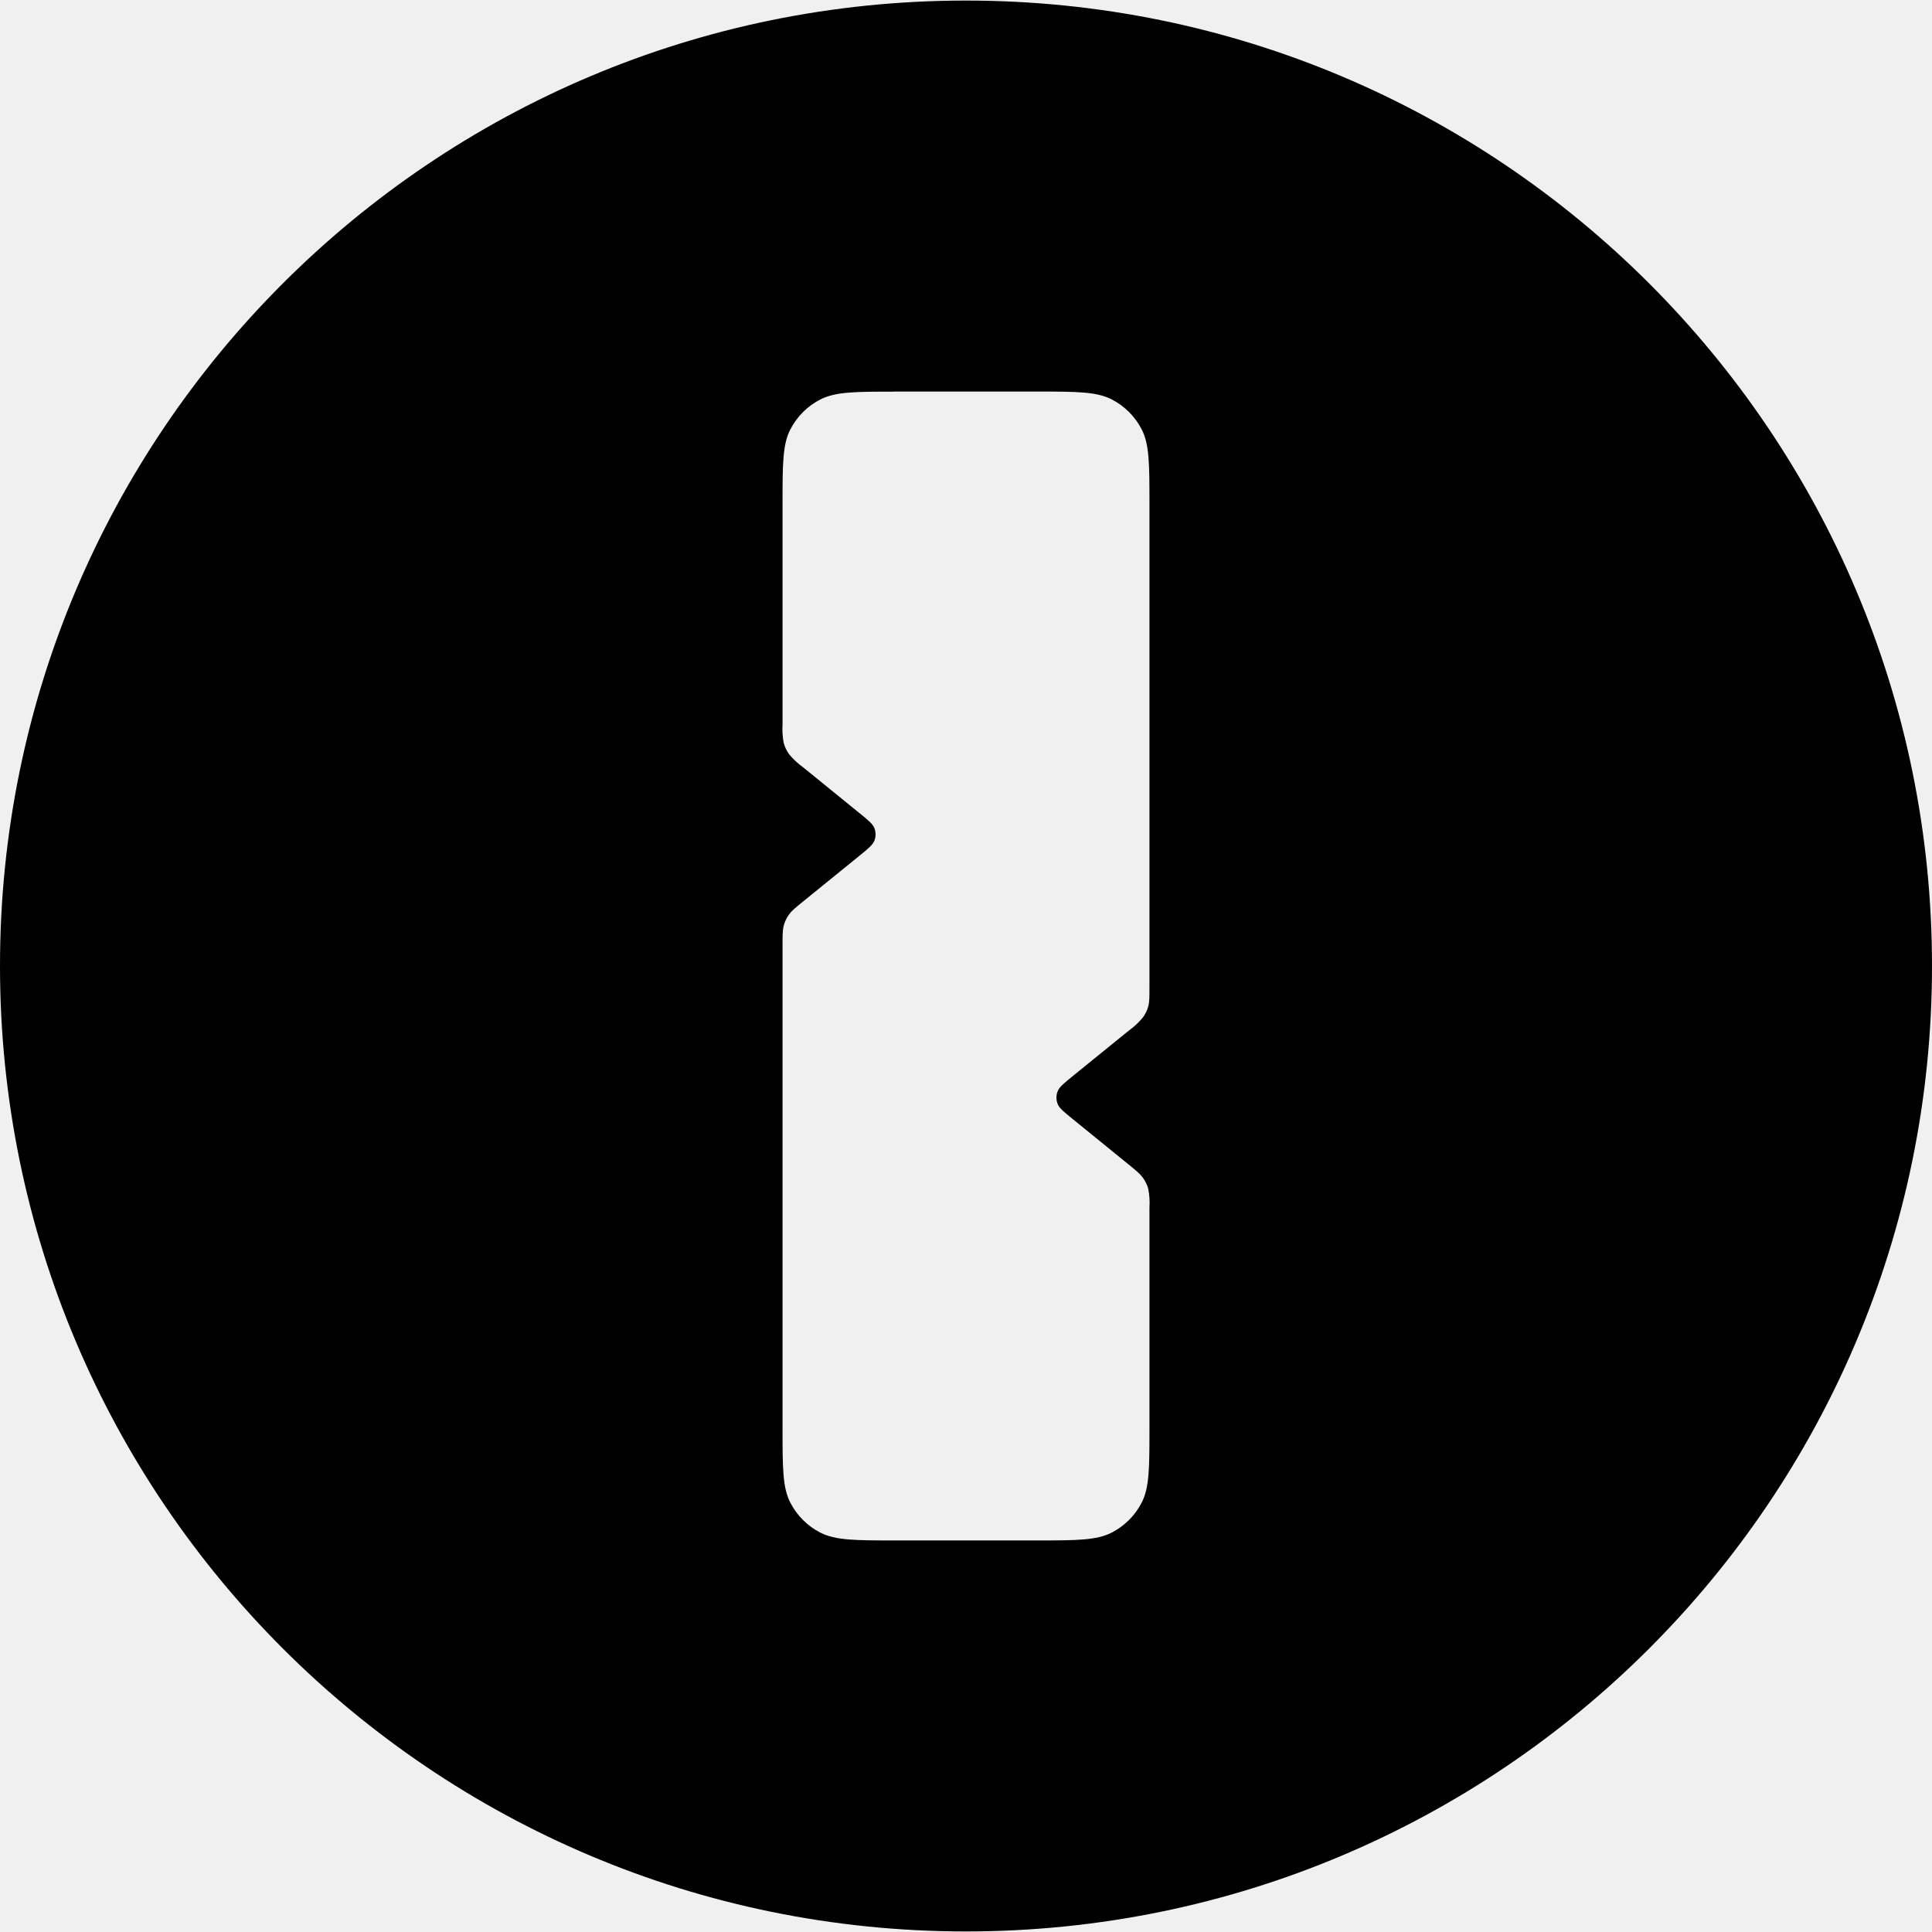
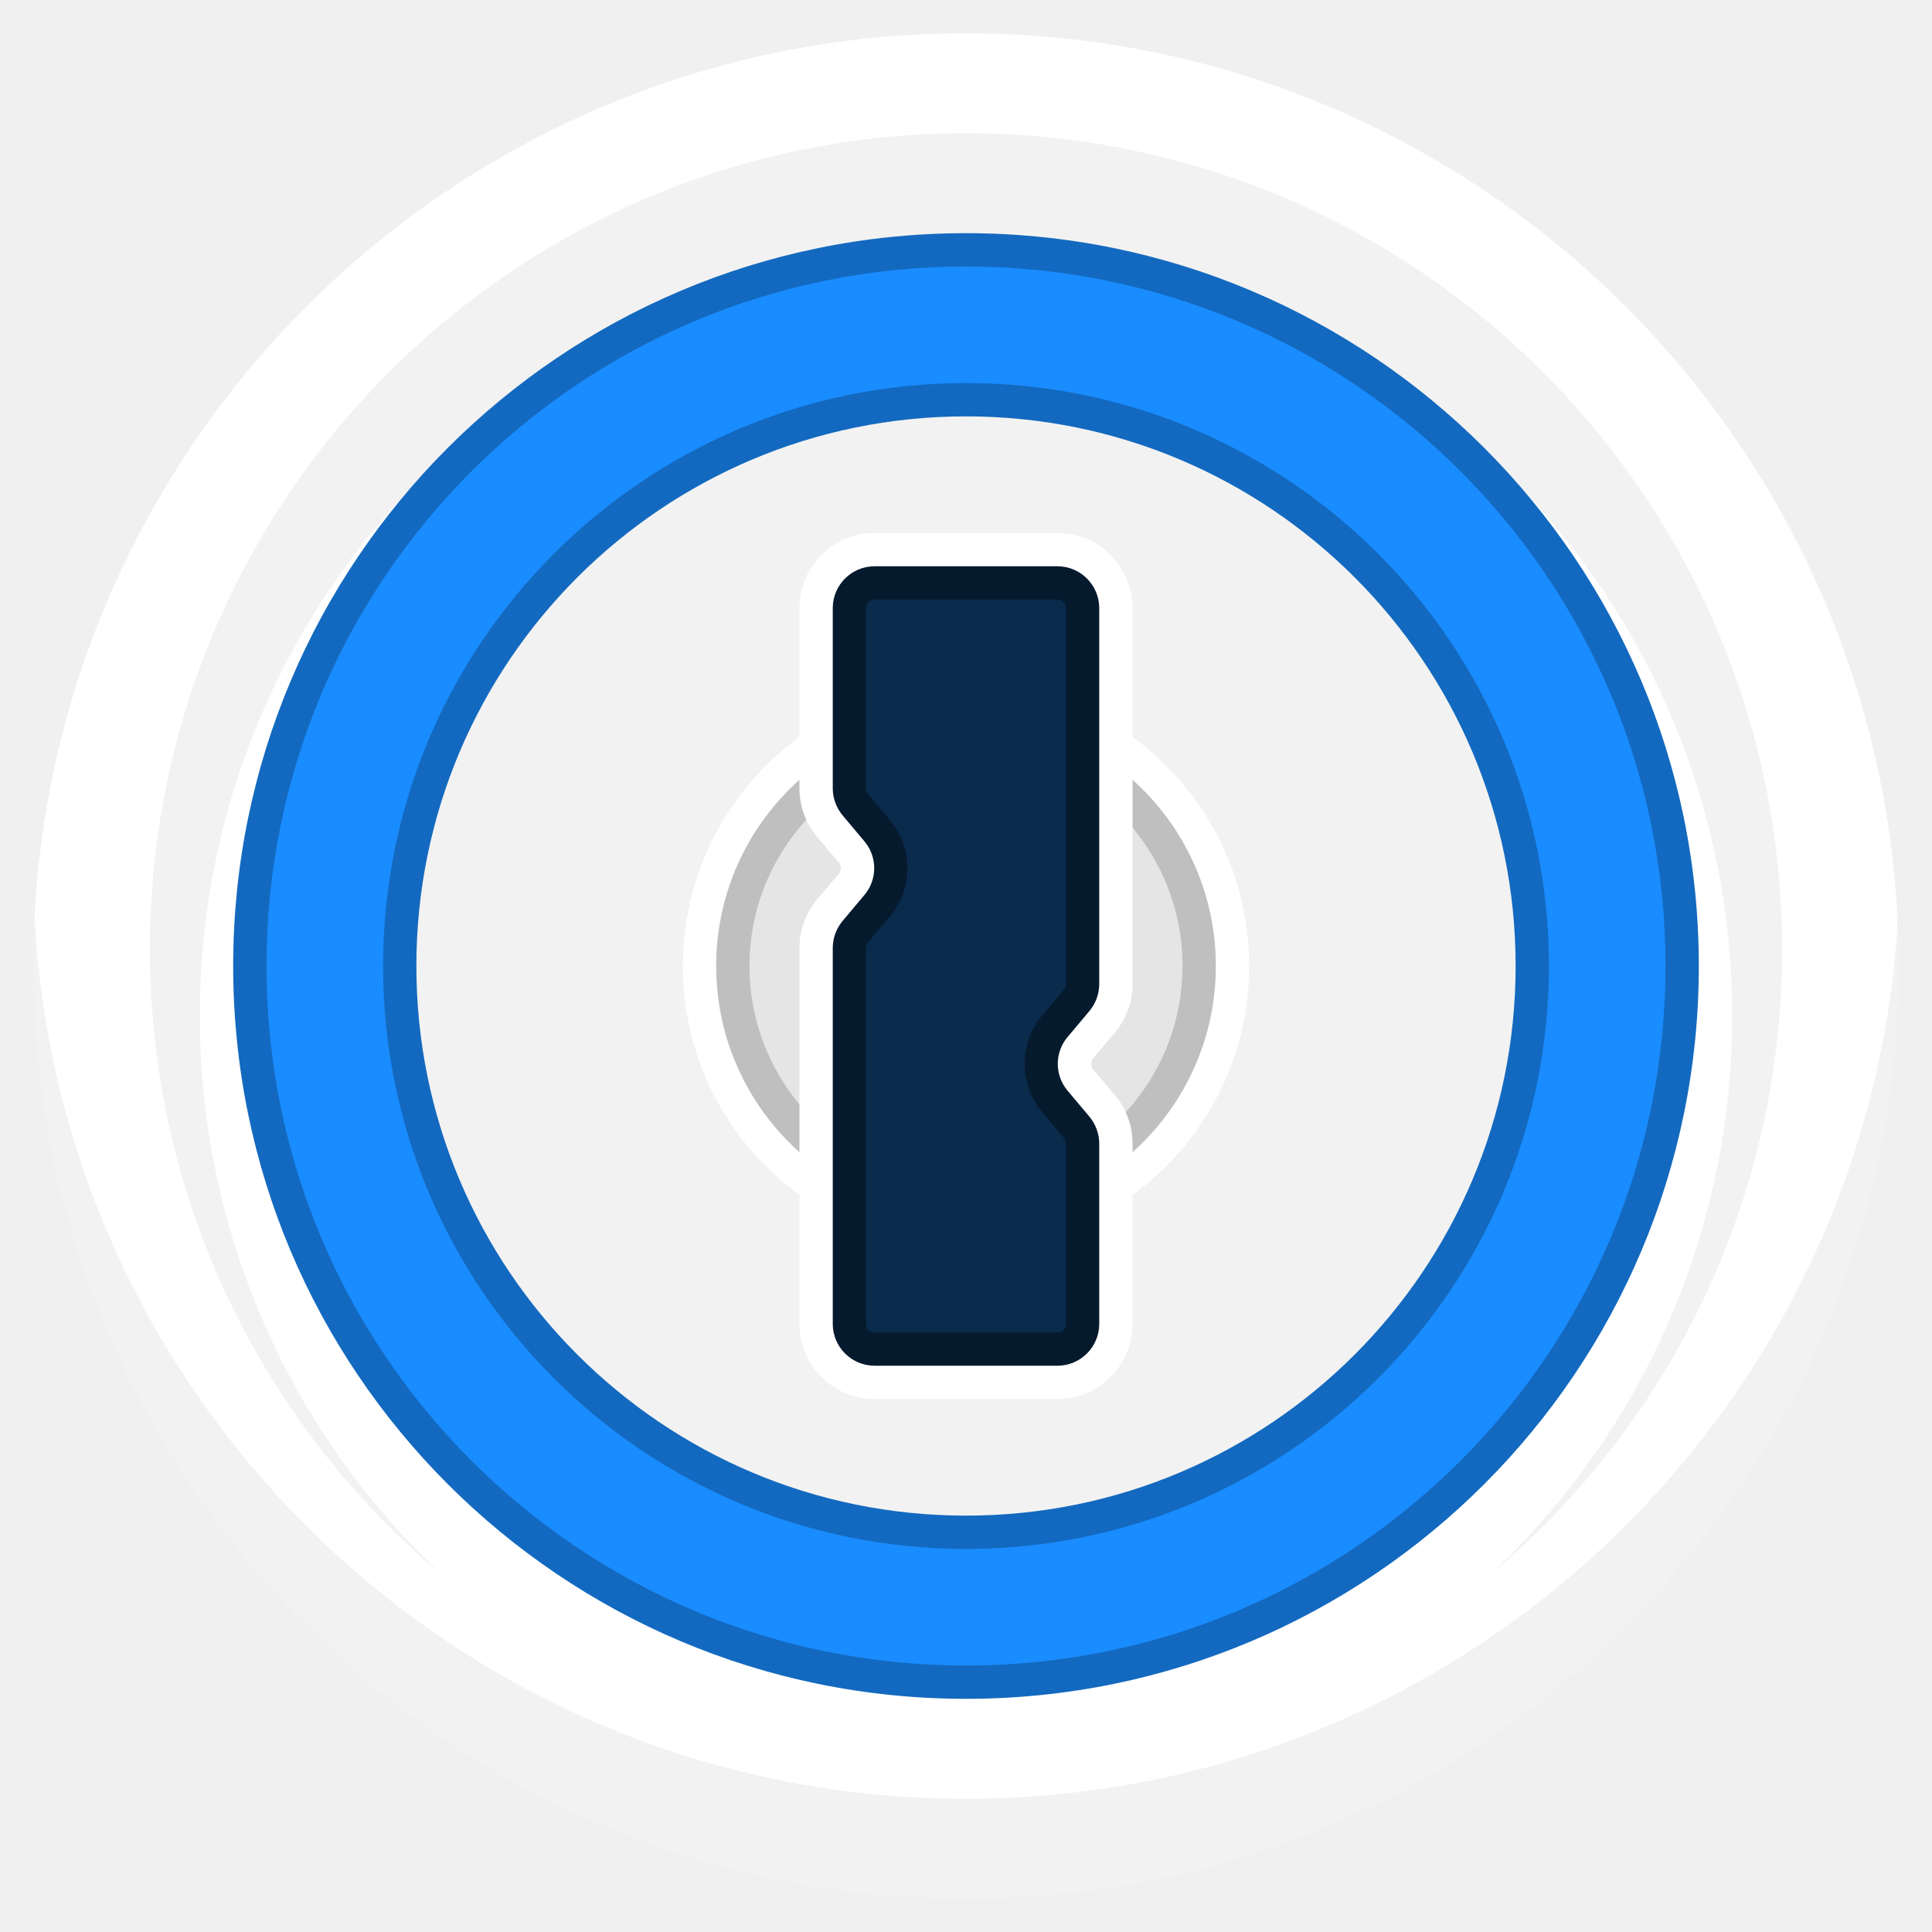
- <svg xmlns="http://www.w3.org/2000/svg" role="img" viewBox="0 0 24 24">
-   <path d="M12 .007C5.373.007 0 5.376 0 11.999c0 6.624 5.373 11.994 12 11.994S24 18.623 24 12C24 5.376 18.627.007 12 .007Zm-.895 4.857h1.788c.484 0 .729.002.914.096a.86.86 0 0 1 .377.377c.094.185.095.428.095.912v6.016c0 .12 0 .182-.015.238a.427.427 0 0 1-.067.137.923.923 0 0 1-.174.162l-.695.564c-.113.092-.17.138-.191.194a.216.216 0 0 0 0 .15c.02.055.078.101.191.193l.695.565c.094.076.14.115.174.162.03.042.053.087.067.137a.936.936 0 0 1 .015.238v2.746c0 .484-.001.727-.095.912a.86.86 0 0 1-.377.377c-.185.094-.43.096-.914.096h-1.788c-.484 0-.726-.002-.912-.096a.86.86 0 0 1-.377-.377c-.094-.185-.095-.428-.095-.912v-6.016c0-.12 0-.182.015-.238a.437.437 0 0 1 .067-.139c.034-.047.08-.083.174-.16l.695-.564c.113-.092.17-.138.191-.194a.216.216 0 0 0 0-.15c-.02-.055-.078-.101-.191-.193l-.695-.565a.92.92 0 0 1-.174-.162.437.437 0 0 1-.067-.139.92.92 0 0 1-.015-.236V6.25c0-.484.001-.727.095-.912a.86.86 0 0 1 .377-.377c.186-.094.428-.096.912-.096z" />
+ <svg xmlns="http://www.w3.org/2000/svg" viewBox="48 48 928 928" role="img">
+   <path d="M512 64C272.6 64 77.1 251.7 64.6 488 64.7 739.8 265 944 512 944s447.3-204.2 447.4-456C946.9 251.7 751.4 64 512 64z" fill="#fff" />
+   <path d="M512 960C264.3 960 64 759.7 64 512c0-8.3 0-16 .6-23.7C76.8 724.5 272.6 912 512 912c237.4 0 432-185 447.4-418.6v-5.1c.6 7.7.6 15.4.6 23.7 0 247.7-200.3 448-448 448zm0-848c-216.5 0-392 175.5-392 392 0 121 54.8 229.1 140.9 301A366.9 366.9 0 0 1 144 536c0-203.2 164.8-368 368-368s368 164.8 368 368a366.9 366.9 0 0 1-116.9 269C849.2 733.1 904 625 904 504c0-216.5-175.5-392-392-392z" fill="#f2f2f2" />
+   <circle cx="512" cy="512" fill="#1369bf" r="352" />
+   <circle cx="512" cy="512" fill="#198cff" r="336" />
+   <circle cx="512" cy="512" fill="#1369bf" r="280" />
+   <circle cx="512" cy="512" fill="#f2f2f2" r="264" />
+   <circle cx="512" cy="512" fill="#fff" r="136" />
+   <circle cx="512" cy="512" fill="#bfbfbf" r="120" />
+   <circle cx="512" cy="512" fill="#e5e5e5" r="104" />
+   <path d="M468 720a36.1 36.1 0 0 1-36-36V503.3a36.3 36.3 0 0 1 8.4-23.2l10.6-12.5a4.2 4.2 0 0 0 0-5.2l-10.6-12.5a36.3 36.3 0 0 1-8.4-23.2V340a36.1 36.1 0 0 1 36-36h88a36.1 36.1 0 0 1 36 36v180.7a36.3 36.3 0 0 1-8.4 23.2L573 556.4a4.2 4.2 0 0 0 0 5.2l10.6 12.5a36.3 36.3 0 0 1 8.4 23.2V684a36.1 36.1 0 0 1-36 36z" fill="#fff" />
+   <path d="M468 320h88a20.1 20.1 0 0 1 20 20v180.7a20.3 20.3 0 0 1-4.7 12.9l-10.5 12.5a20 20 0 0 0 0 25.8l10.5 12.5a20.3 20.3 0 0 1 4.7 12.9V684a20.1 20.1 0 0 1-20 20h-88a20.1 20.1 0 0 1-20-20V503.3a20.3 20.3 0 0 1 4.7-12.9l10.5-12.5a20 20 0 0 0 0-25.8l-10.5-12.5a20.3 20.3 0 0 1-4.7-12.9V340a20.1 20.1 0 0 1 20-20z" fill="#061a2e" />
+   <path d="M468 688a4 4 0 0 1-4-4V503.3a3.9 3.9 0 0 1 .9-2.6l10.6-12.6a36 36 0 0 0 0-46.2l-10.6-12.6a3.9 3.9 0 0 1-.9-2.6V340a4 4 0 0 1 4-4h88a4 4 0 0 1 4 4v180.7a3.9 3.9 0 0 1-.9 2.6l-10.6 12.6a36 36 0 0 0 0 46.2l10.6 12.6a3.9 3.9 0 0 1 .9 2.6V684a4 4 0 0 1-4 4z" fill="#0a2b4c" />
</svg>
